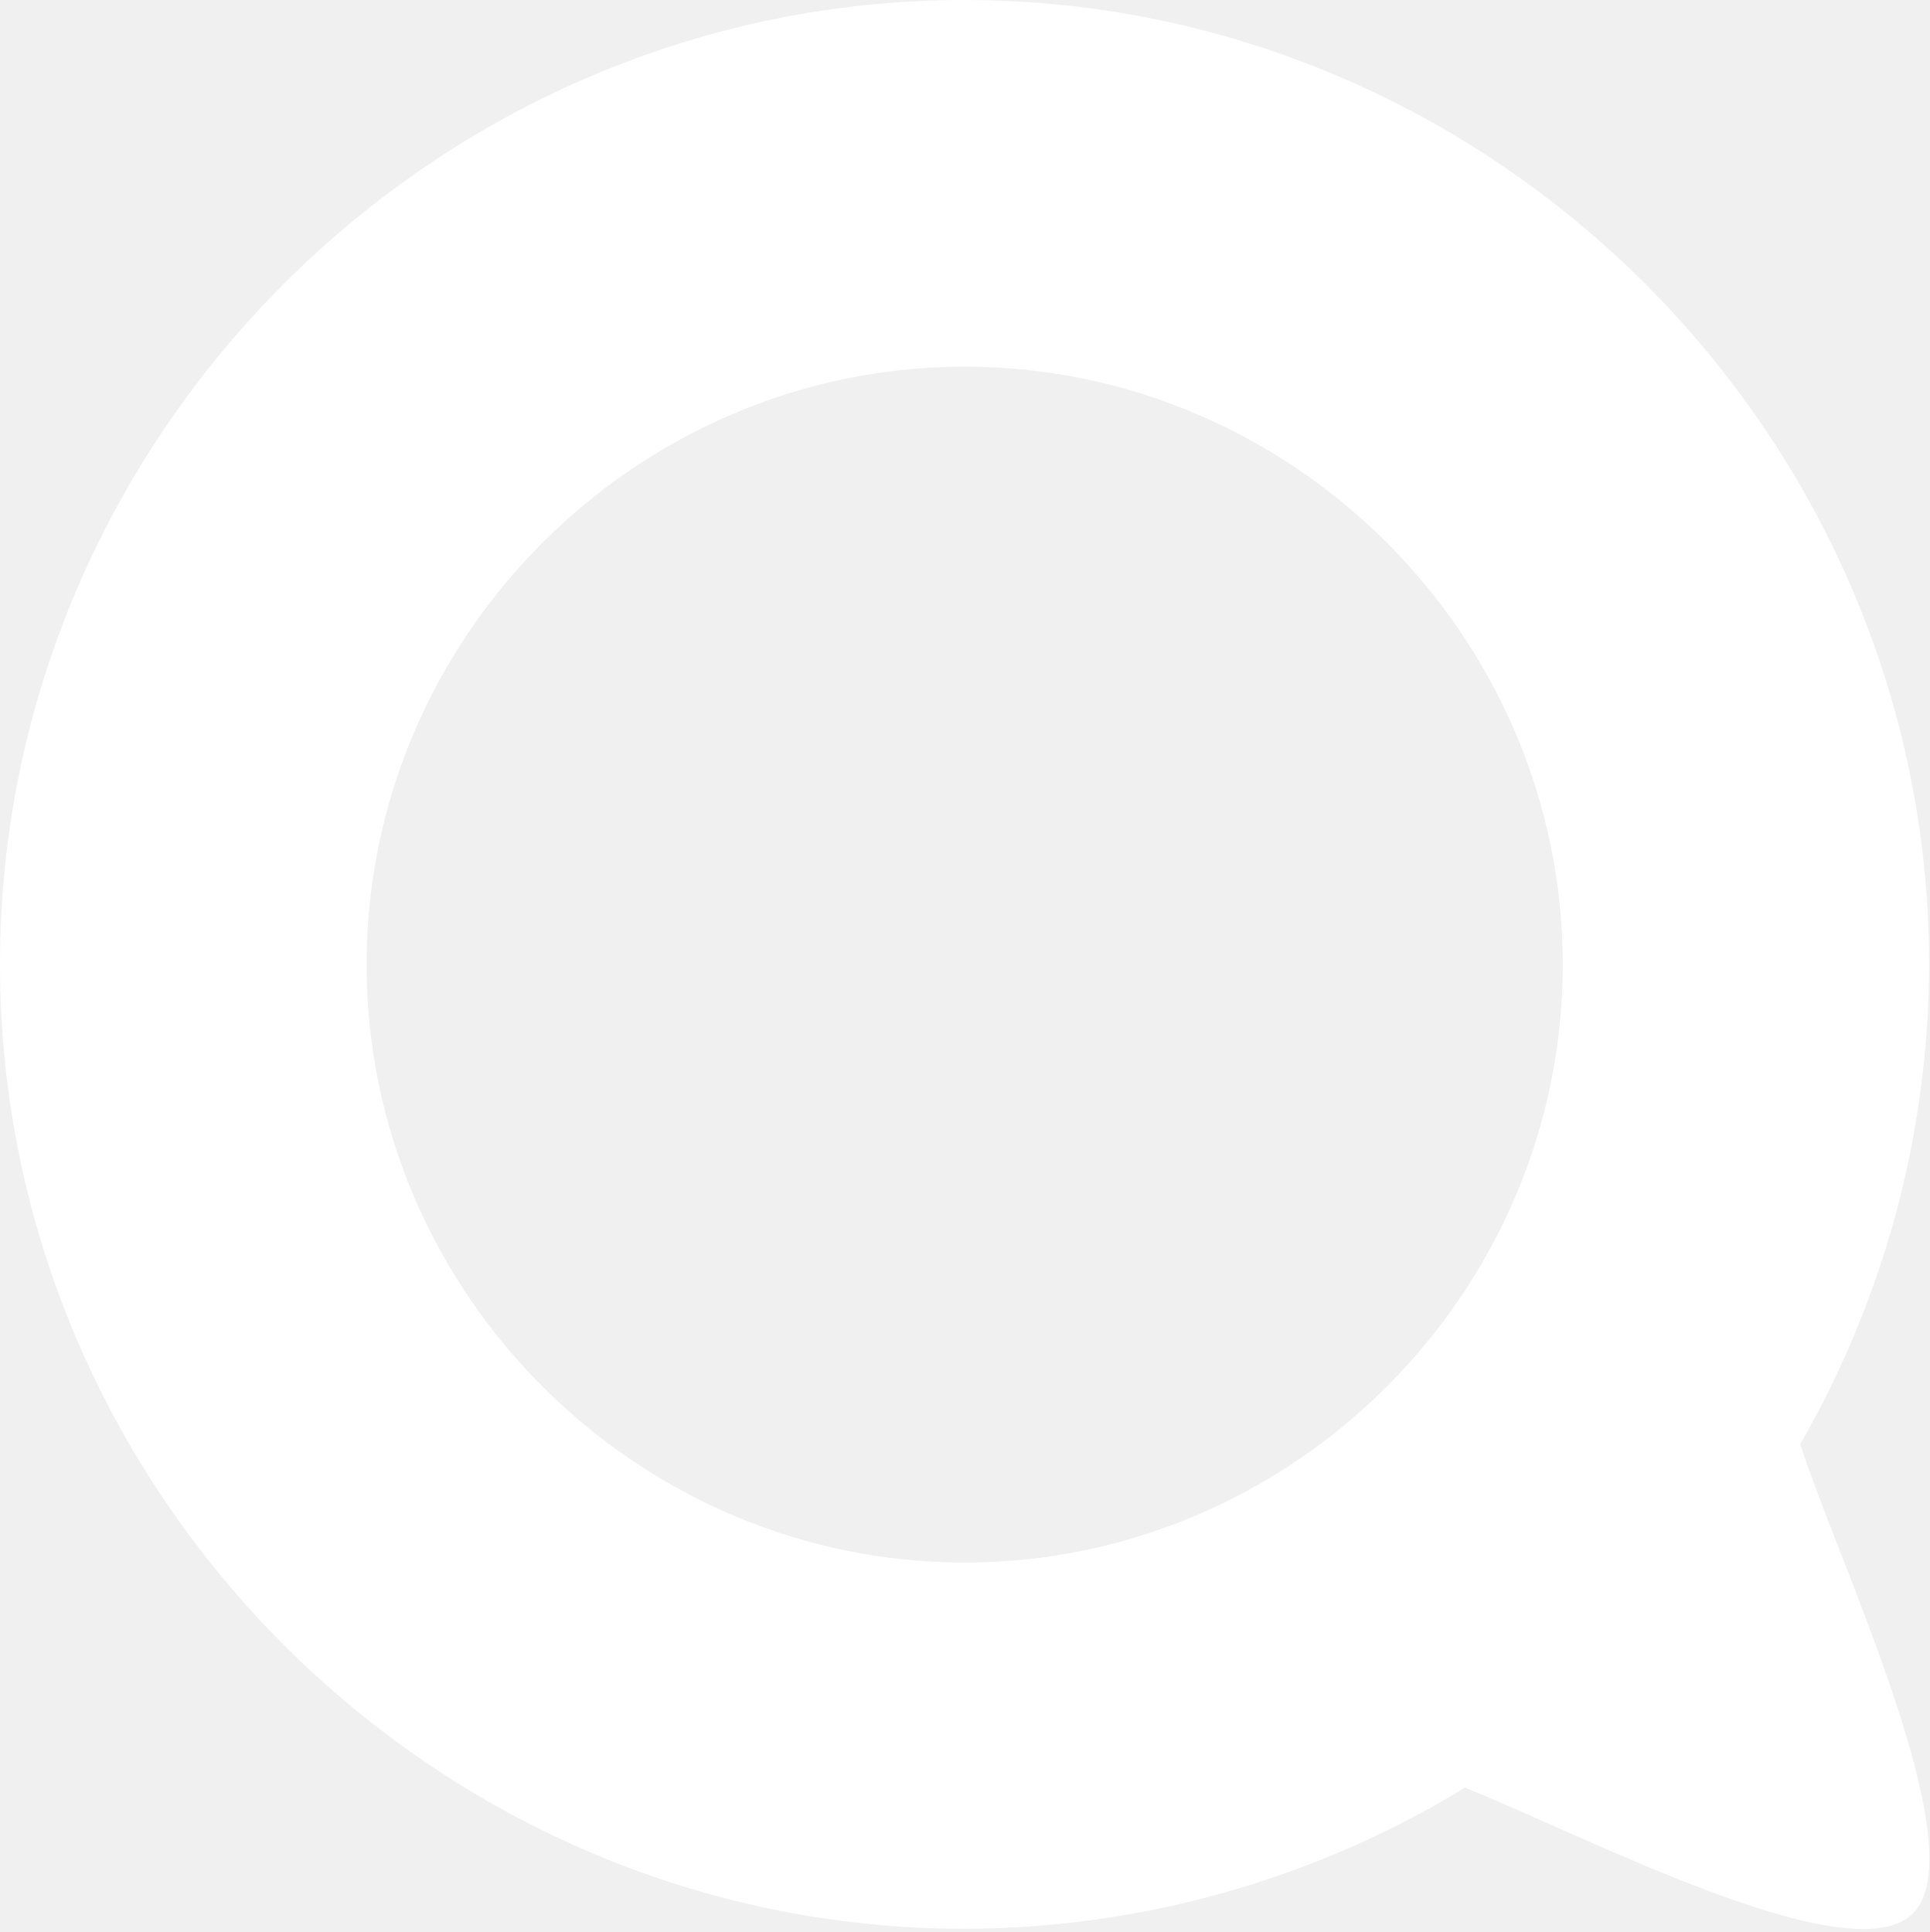
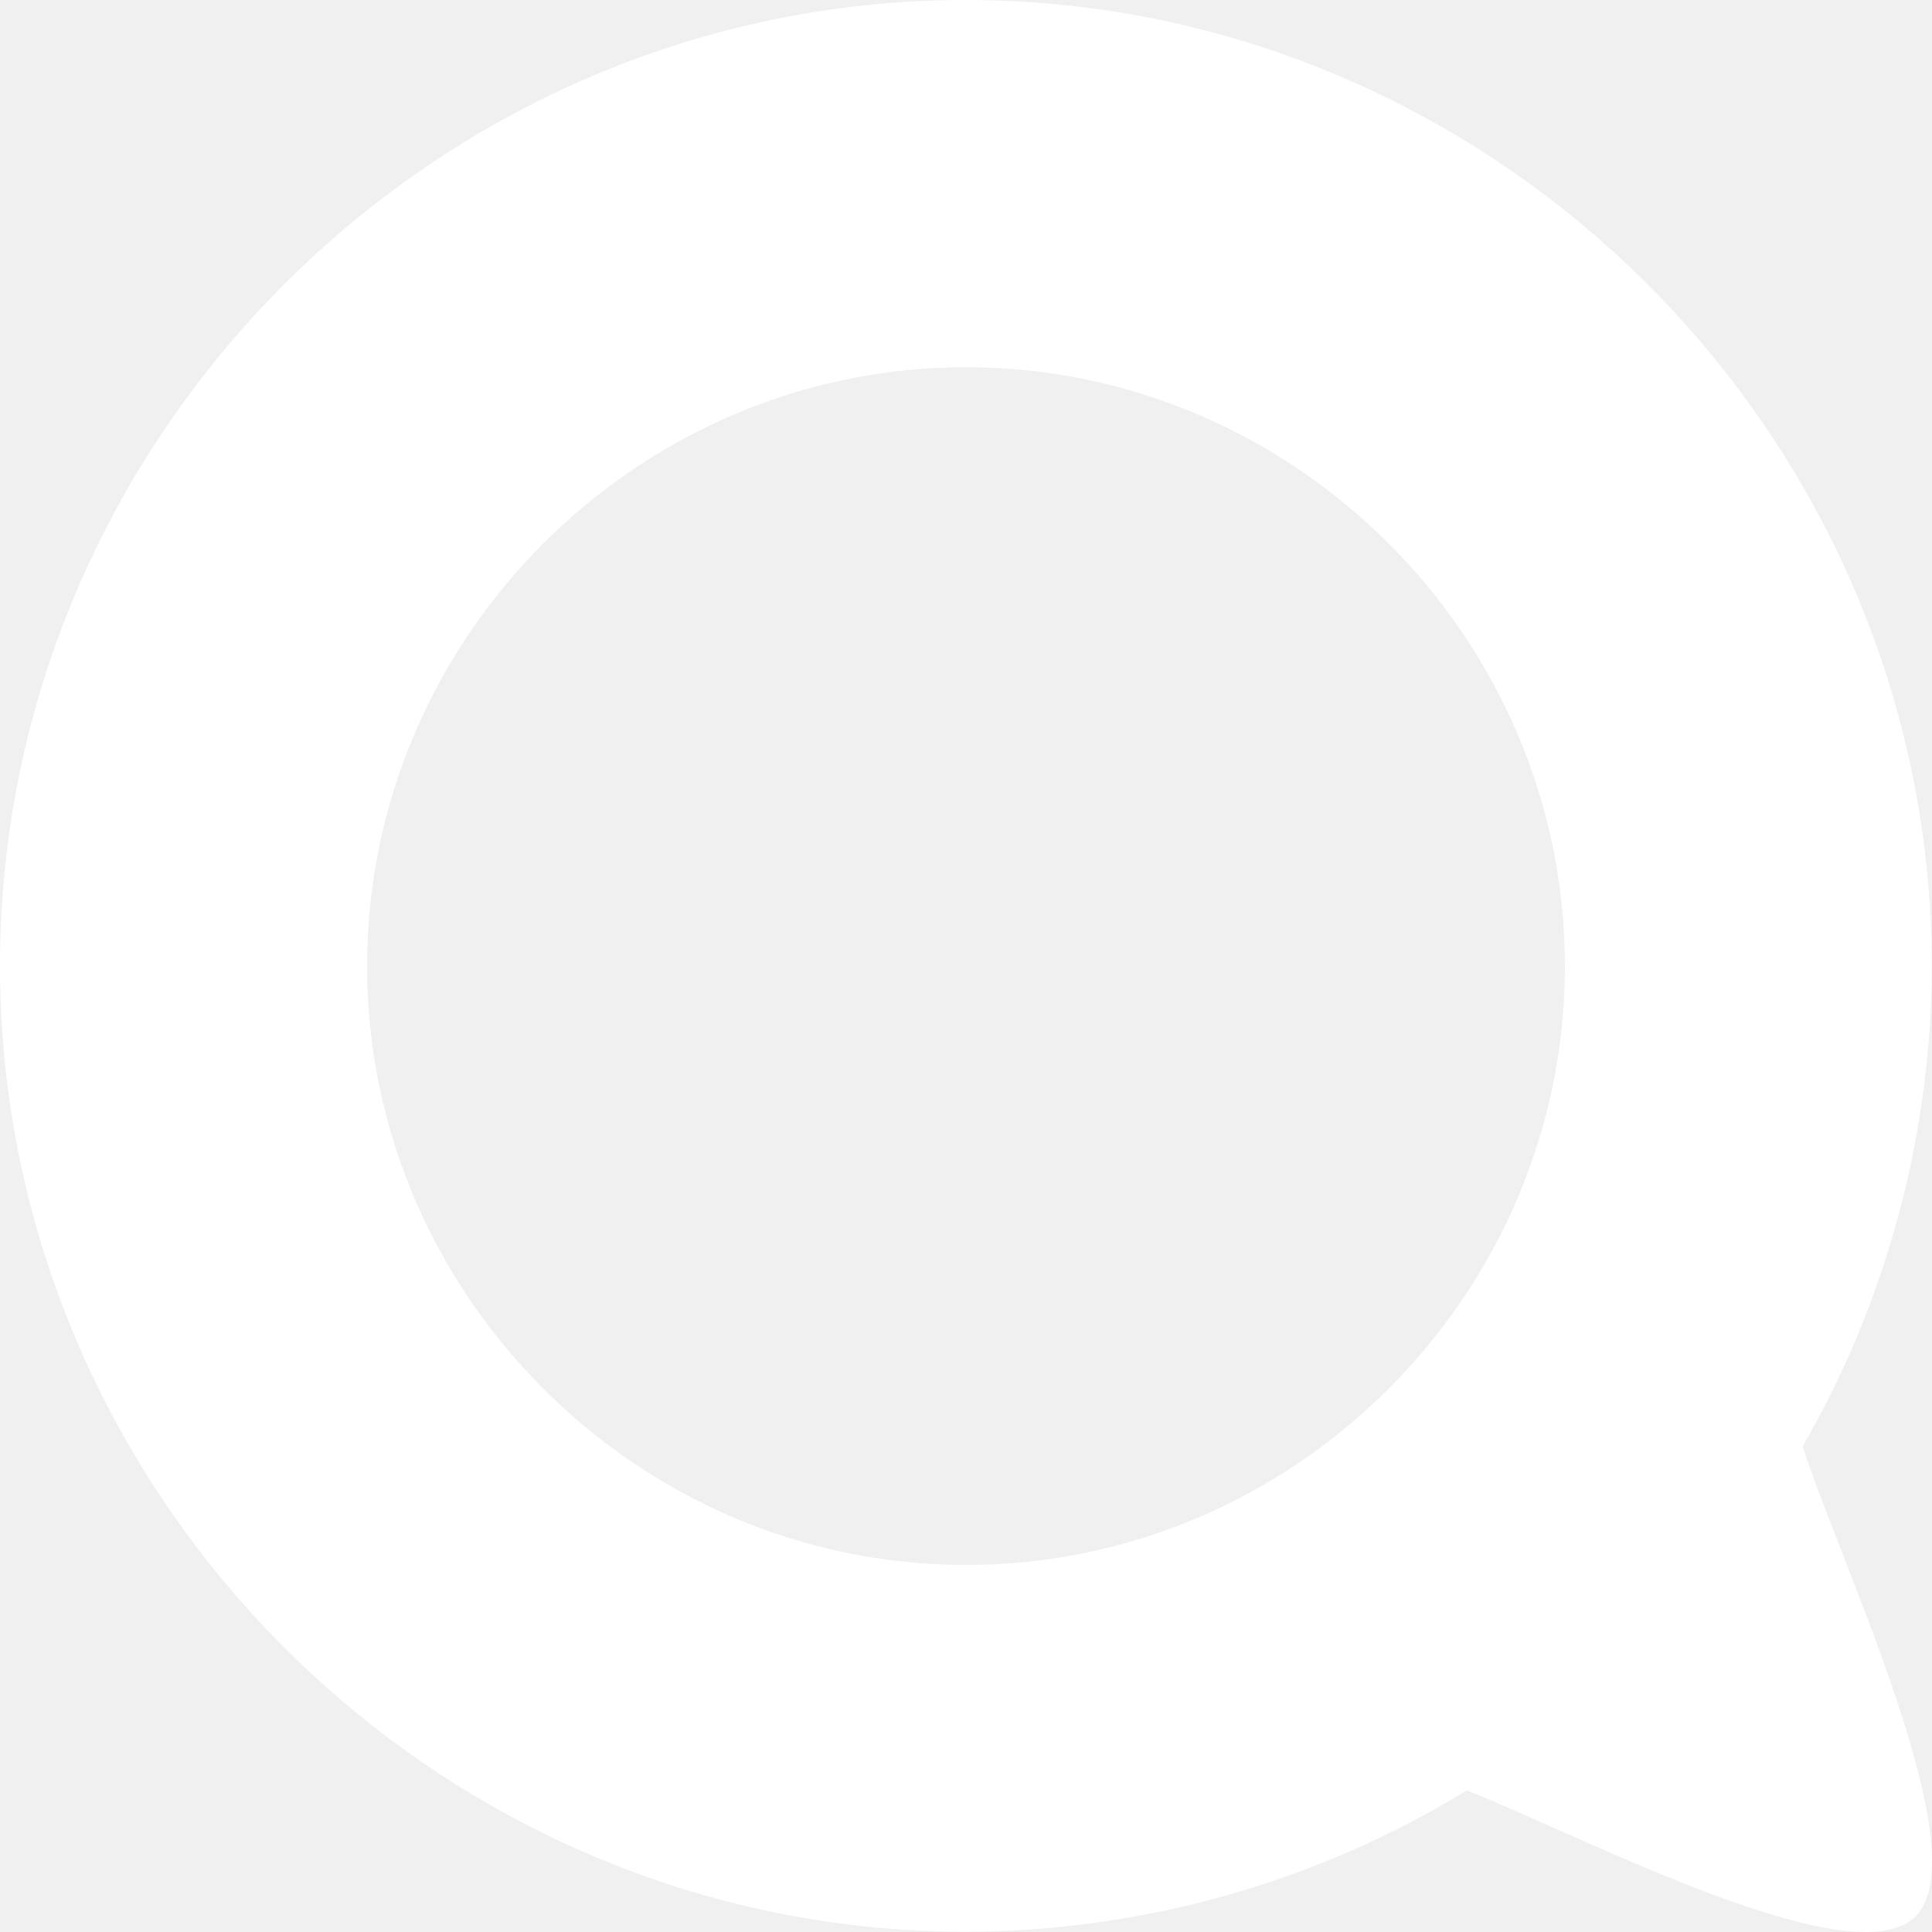
- <svg xmlns="http://www.w3.org/2000/svg" width="100%" height="100%" viewBox="0 0 652 653" version="1.1" xml:space="preserve" style="fill-rule:evenodd;clip-rule:evenodd;stroke-linejoin:round;stroke-miterlimit:2;fill:#ffffff">
+ <svg xmlns="http://www.w3.org/2000/svg" width="100%" height="100%" viewBox="0 0 652 652" version="1.1" xml:space="preserve" style="fill-rule:evenodd;clip-rule:evenodd;stroke-linejoin:round;stroke-miterlimit:2;fill:#ffffff">
  <g transform="matrix(1,0,0,1,-186,-186)">
    <path id="path25" d="M511.959,186C333.142,186.003 186,333.141 186,511.951C186,511.954 186,511.957 186,511.96C186,690.77 333.142,837.909 511.959,837.911C571.619,837.79 630.117,821.293 681.049,790.225C721.111,806.144 810.847,853.372 832.204,832.972C854.522,811.66 806.003,711.354 794.371,674.081C822.79,624.772 837.804,568.869 837.915,511.958C837.912,333.151 690.773,186.016 511.96,186.011L511.959,186ZM511.996,309.923C622.875,309.923 714.114,401.16 714.114,512.035C714.107,622.905 622.87,714.132 511.996,714.132C401.123,714.132 309.886,622.905 309.879,512.035L309.879,512.035C309.879,401.16 401.118,309.923 511.996,309.923L511.996,309.923Z" />
  </g>
</svg>
